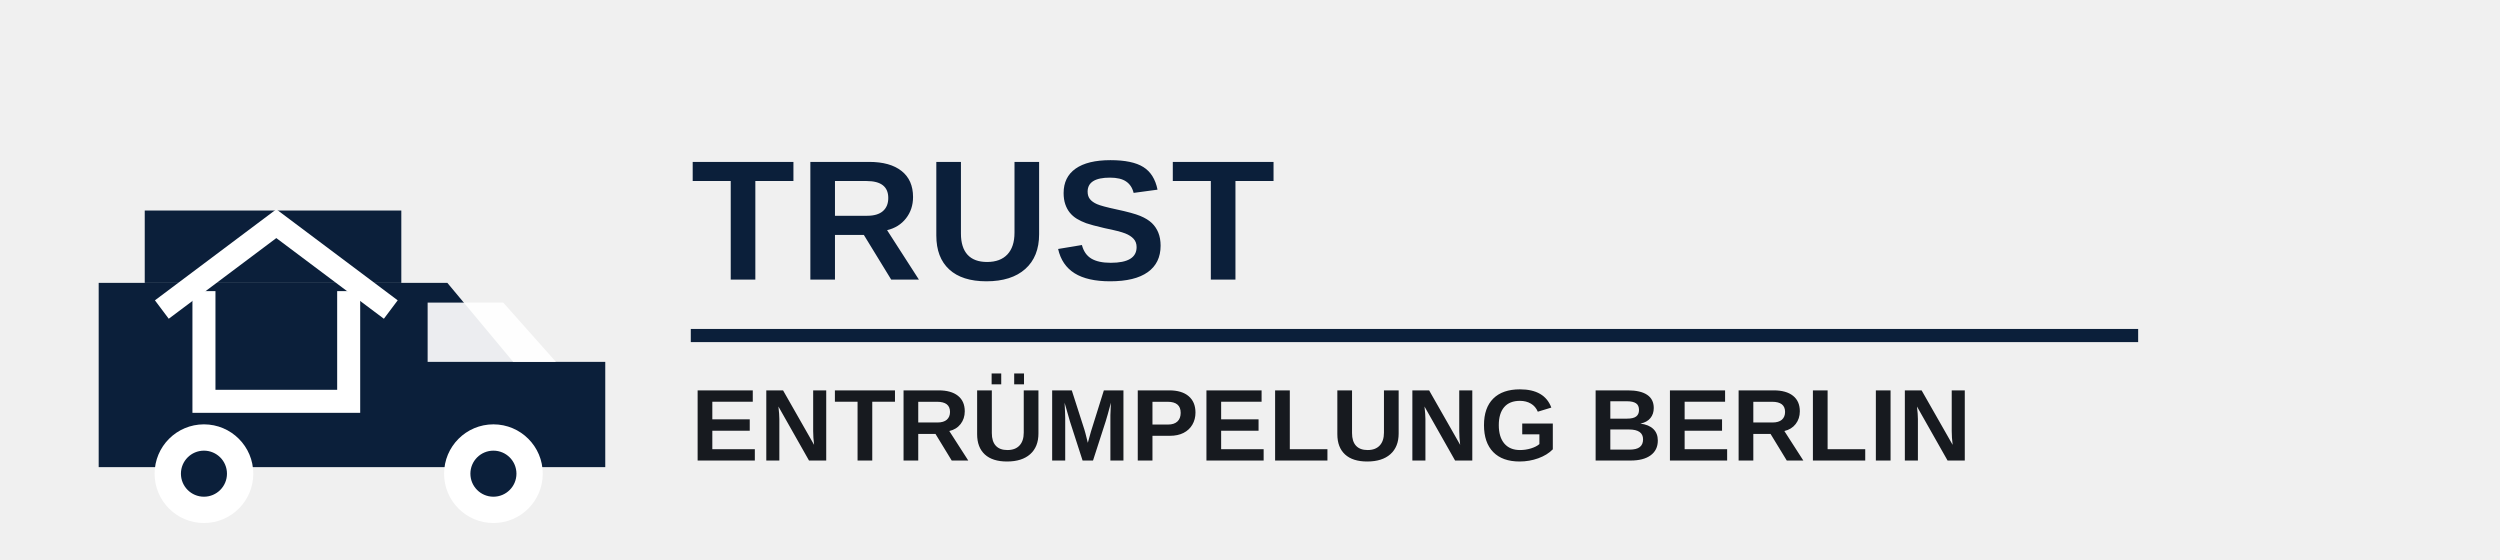
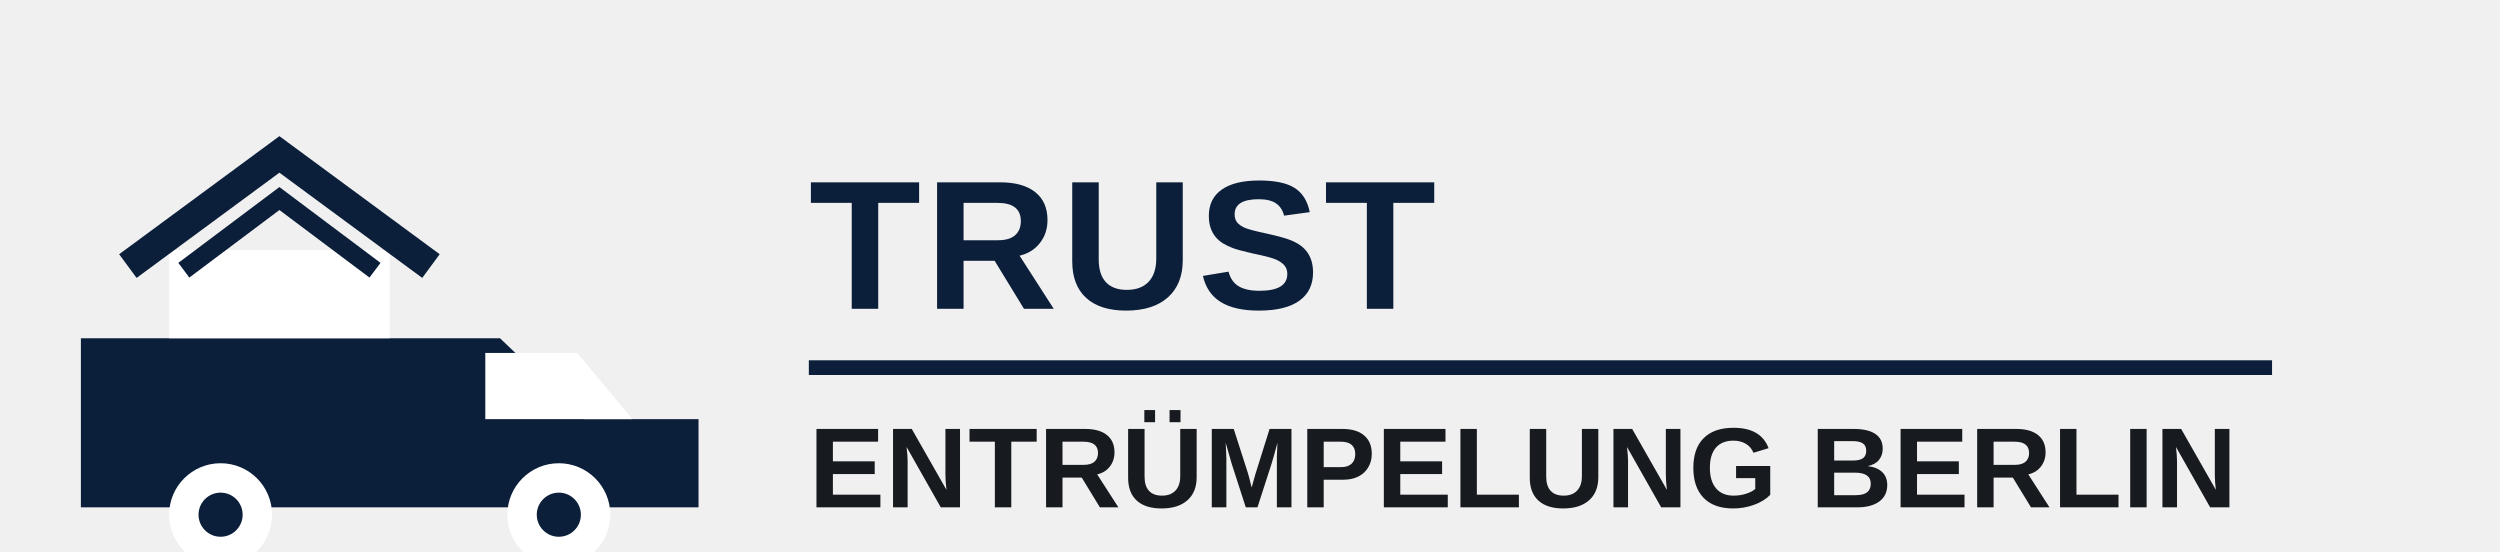
- <svg xmlns="http://www.w3.org/2000/svg" width="760" height="170" viewBox="0 0 760 170" role="img" aria-labelledby="title desc">
-   <g transform="translate(18 34)">
-     <path d="M12 52 H118 L138 76 H166 V108 H12 Z" fill="#0b1f3a" />
-     <path d="M26 30 H104 V52 H26 Z" fill="#0b1f3a" />
-     <path d="M112 58 H135 L151 76 H112 Z" fill="#ffffff" opacity=".92" />
-     <path d="M34 58 L66 34 L98 58" fill="none" stroke="#ffffff" stroke-width="7" stroke-linecap="square" stroke-linejoin="miter" />
-     <path d="M44 58 V88 H88 V58" fill="none" stroke="#ffffff" stroke-width="7" stroke-linecap="square" stroke-linejoin="miter" />
-     <circle cx="44" cy="110" r="15" fill="#ffffff" />
-     <circle cx="44" cy="110" r="7" fill="#0b1f3a" />
-     <circle cx="132" cy="110" r="15" fill="#ffffff" />
-     <circle cx="132" cy="110" r="7" fill="#0b1f3a" />
+ <svg xmlns="http://www.w3.org/2000/svg" width="680" height="150" viewBox="0 0 680 150" role="img" aria-labelledby="title desc">
+   <g transform="translate(14 22)">
+     <path d="M8 70 H122 L145 92 H176 V116 H8 Z" fill="#0b1f3a" />
+     <path d="M118 74 H143 L158 92 H118 Z" fill="#ffffff" />
+     <path d="M32 70 V46 H92 V70" fill="#ffffff" />
+     <path d="M24 48 L62 20 L100 48" fill="none" stroke="#0b1f3a" stroke-width="8" stroke-linecap="square" stroke-linejoin="miter" />
+     <path d="M38 50 L62 32 L86 50" fill="none" stroke="#0b1f3a" stroke-width="5" stroke-linecap="square" stroke-linejoin="miter" />
+     <circle cx="46" cy="118" r="14" fill="#ffffff" />
+     <circle cx="46" cy="118" r="6" fill="#0b1f3a" />
+     <circle cx="138" cy="118" r="14" fill="#ffffff" />
+     <circle cx="138" cy="118" r="6" fill="#0b1f3a" />
  </g>
-   <g transform="translate(210 42)">
-     <text x="0" y="43" font-family="Arial, Helvetica, sans-serif" font-size="52" font-weight="900" letter-spacing="1.1" fill="#0b1f3a">TRUST</text>
-     <rect x="0" y="58" width="440" height="4" fill="#0b1f3a" />
-     <text x="0" y="98" font-family="Arial, Helvetica, sans-serif" font-size="31" font-weight="850" letter-spacing=".2" fill="#171a1f">ENTRÜMPELUNG BERLIN</text>
+   <g transform="translate(220 42)">
+     <text x="0" y="42" font-family="Arial, Helvetica, sans-serif" font-size="50" font-weight="900" letter-spacing="1" fill="#0b1f3a">TRUST</text>
+     <rect x="0" y="56" width="398" height="4" fill="#0b1f3a" />
+     <text x="0" y="96" font-family="Arial, Helvetica, sans-serif" font-size="31" font-weight="850" letter-spacing=".15" fill="#171a1f">ENTRÜMPELUNG BERLIN</text>
  </g>
</svg>
